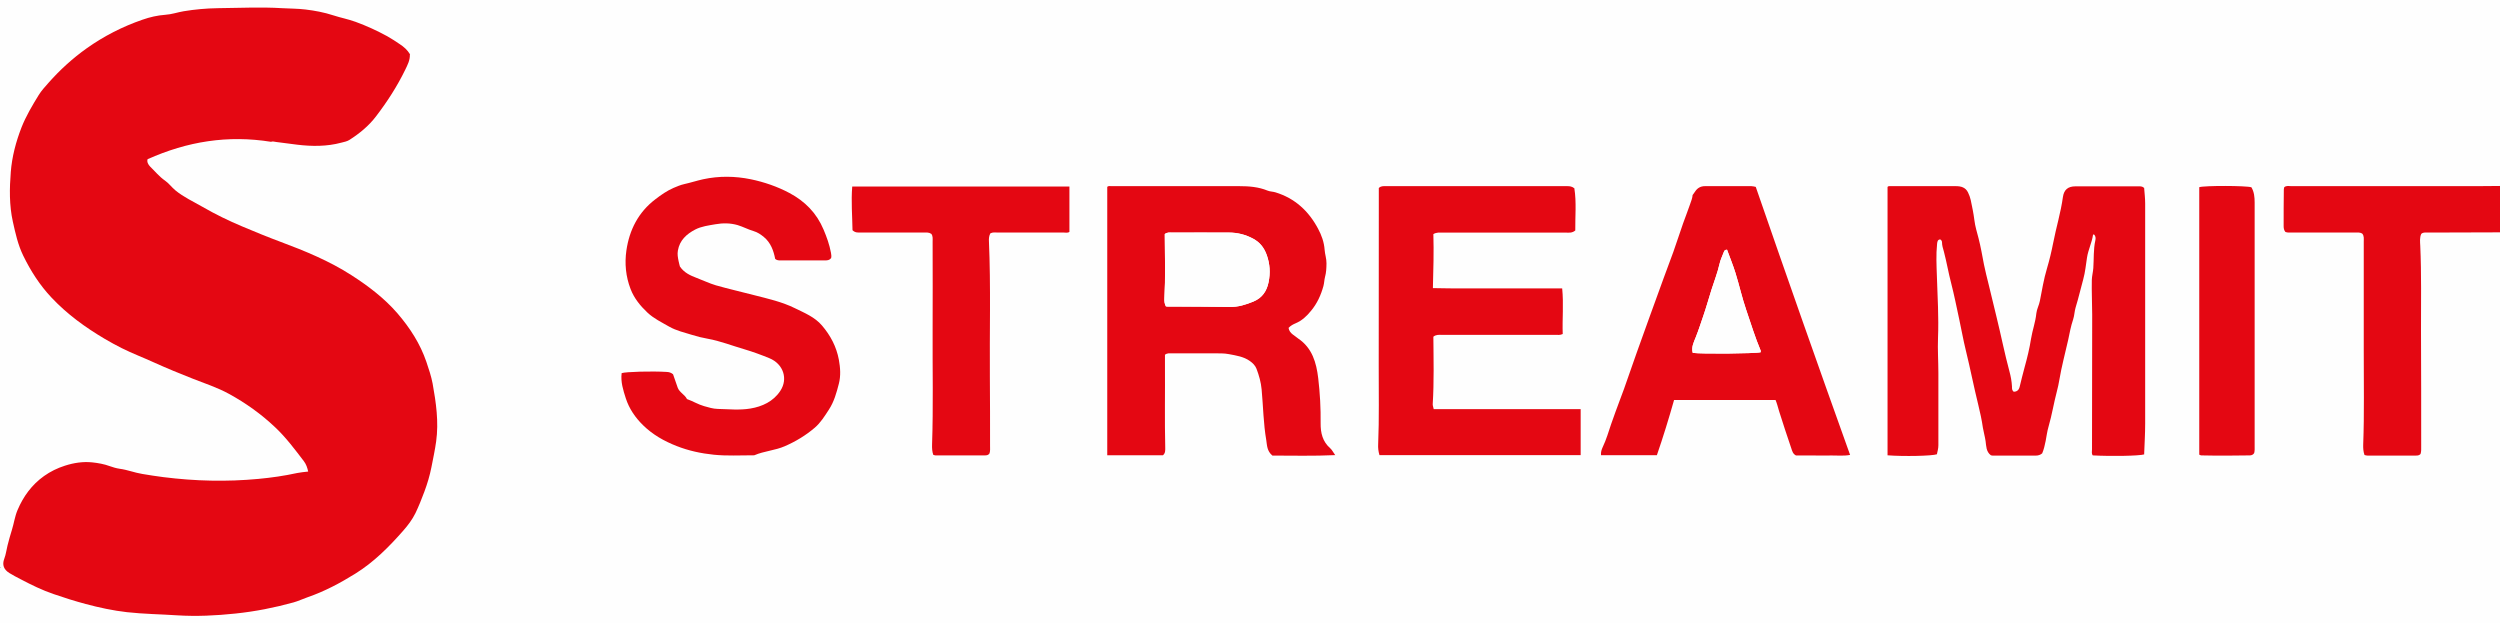
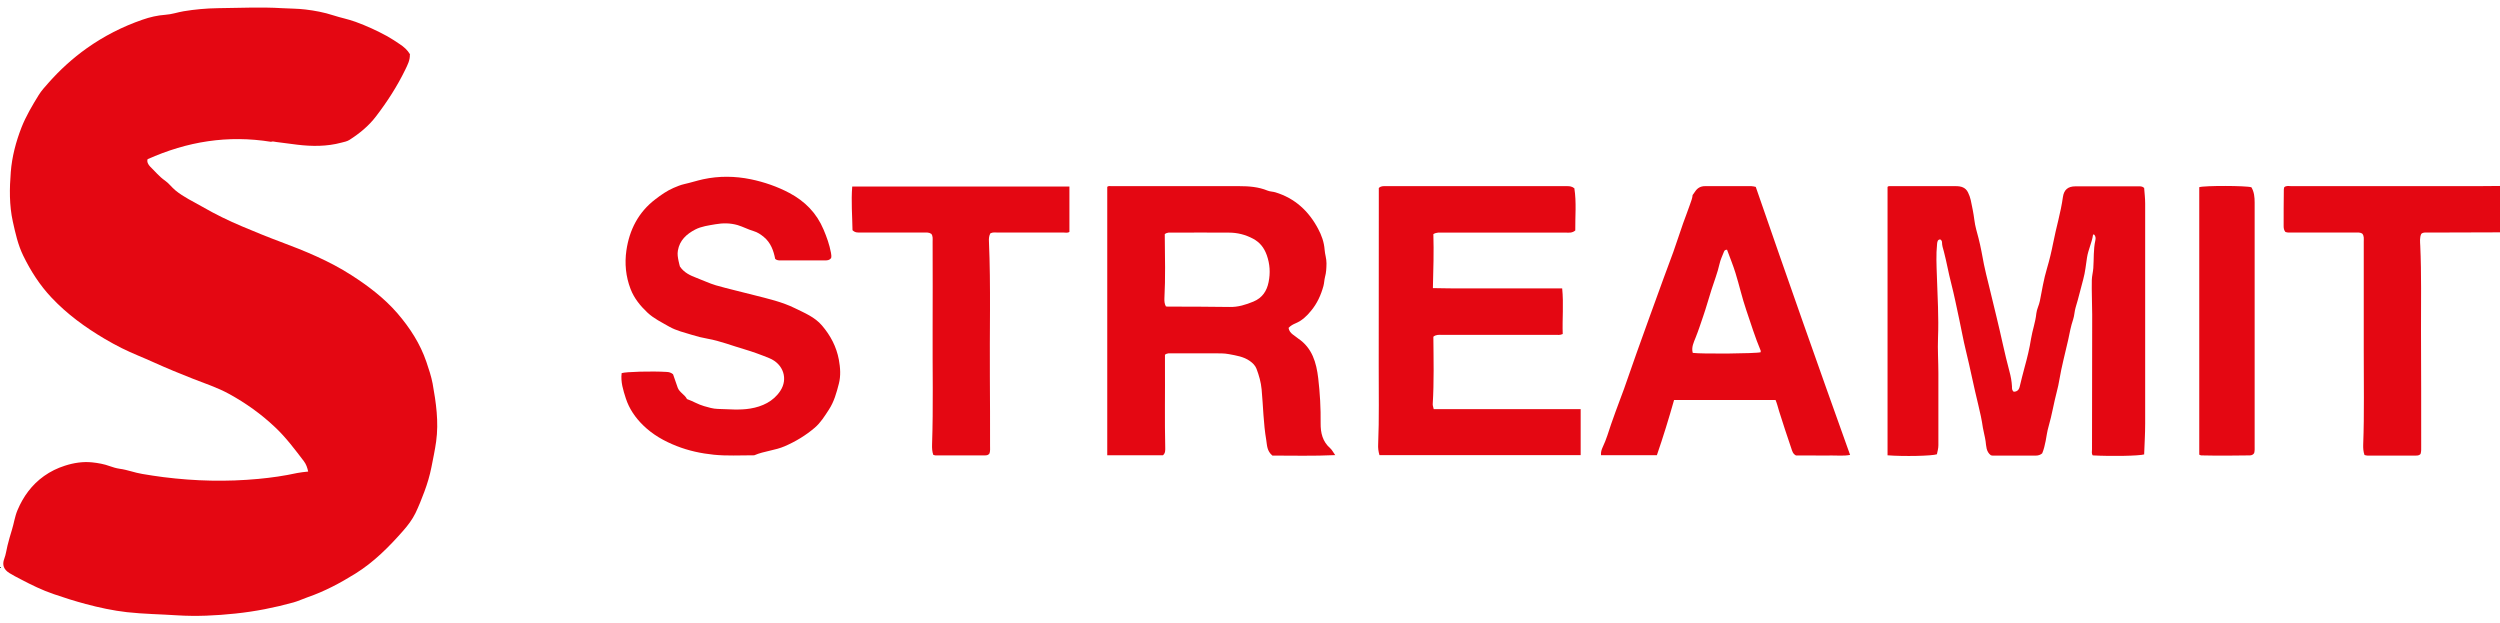
<svg xmlns="http://www.w3.org/2000/svg" id="Layer_1" data-name="Layer 1" viewBox="0 0 269 67">
-   <path d="m269,25v42H0C0,65.04,0,63.08,0,61.12c.06,0,.1-.03.08-.09,0-.02-.05-.02-.08-.03C0,40.67,0,20.33,0,0h269v20c-.83,0-1.66.02-2.5.02-6.64,0-13.28,0-19.93,0-.26,0-.54-.09-.79.12-.01.08-.04.16-.04.24,0,1.31-.01,2.62-.02,3.93,0,.23.03.45.19.64.24.08.49.06.74.06,2.25,0,4.5,0,6.75,0,.27,0,.54-.04.79.13.21.25.15.55.15.84,0,3.91.01,7.83,0,11.74-.01,3.37.07,6.75-.06,10.12-.01.37,0,.74.14,1.11.12.02.22.06.32.06,1.73,0,3.46,0,5.18,0,.18,0,.38,0,.53-.17.1-.27.07-.56.07-.85,0-4.14,0-8.29-.02-12.43-.01-3.04.07-6.08-.08-9.12-.02-.43-.08-.87.11-1.29.18-.15.39-.14.6-.14.5,0,1,0,1.5,0,2.12,0,4.25-.01,6.37-.02ZM44.1,5.87c-.3-.5-.68-.82-1.1-1.1-.45-.3-.89-.6-1.36-.86-1.1-.6-2.23-1.12-3.41-1.55-.79-.29-1.61-.44-2.4-.7-.98-.32-2-.51-3.01-.63-.82-.1-1.66-.09-2.49-.14-2.31-.13-4.62-.02-6.93,0-1.23.01-2.45.12-3.67.33-.66.11-1.3.34-1.96.38-.86.06-1.68.25-2.47.53-2.14.74-4.14,1.76-5.99,3.07-1.52,1.08-2.89,2.32-4.12,3.72-.37.42-.76.84-1.05,1.31-.69,1.13-1.37,2.26-1.86,3.5-.61,1.55-1.03,3.14-1.15,4.79-.14,1.78-.17,3.56.22,5.33.28,1.26.54,2.5,1.12,3.67.81,1.65,1.79,3.18,3.06,4.53,1.67,1.76,3.61,3.18,5.69,4.41.6.36,1.22.7,1.85,1.01,1.14.57,2.33,1.02,3.49,1.55,1.37.62,2.76,1.19,4.16,1.74,1.3.51,2.64.95,3.87,1.62,1.81.99,3.47,2.18,4.98,3.6,1.17,1.11,2.13,2.39,3.1,3.66.25.33.37.71.46,1.11-.43.06-.82.08-1.2.16-1.37.3-2.76.5-4.16.63-3.41.33-6.82.24-10.21-.19-.75-.1-1.51-.22-2.26-.34-.83-.14-1.61-.45-2.45-.56-.35-.05-.73-.15-1.06-.28-.63-.23-1.27-.35-1.91-.41-1-.1-1.97.05-2.93.36-.81.26-1.55.62-2.24,1.11-1.32.95-2.23,2.19-2.86,3.68-.29.69-.38,1.42-.6,2.12-.18.55-.32,1.11-.47,1.67-.13.47-.17.96-.35,1.43-.25.65-.06,1.16.55,1.54.39.24.8.45,1.2.66,1.16.61,2.34,1.19,3.58,1.61,1.13.39,2.27.75,3.43,1.06,1.46.39,2.94.71,4.44.88,1.8.2,3.61.22,5.42.34,2.08.13,4.16.03,6.23-.19,2.13-.22,4.21-.63,6.27-1.2.51-.14,1-.38,1.5-.55,1.83-.63,3.53-1.53,5.16-2.55,1.98-1.23,3.62-2.87,5.14-4.61.51-.58.98-1.2,1.32-1.89.37-.75.67-1.53.96-2.31.32-.86.58-1.72.76-2.63.18-.93.38-1.84.51-2.78.29-2.11-.01-4.17-.38-6.23-.14-.79-.4-1.56-.67-2.33-.67-1.96-1.77-3.66-3.11-5.22-1.42-1.65-3.14-2.95-4.97-4.12-2.37-1.52-4.97-2.6-7.59-3.57-1.4-.52-2.79-1.09-4.16-1.67-1.47-.62-2.91-1.32-4.29-2.12-.98-.56-2.01-1.03-2.89-1.76-.4-.33-.7-.77-1.12-1.05-.61-.42-1.06-.99-1.58-1.49-.24-.23-.38-.54-.29-.81,4.26-1.91,8.63-2.62,13.29-1.87.11-.08.35-.01.57.02.75.11,1.5.2,2.25.29,1.6.2,3.18.2,4.74-.22.29-.08.62-.14.86-.29,1.09-.69,2.08-1.51,2.87-2.54,1.2-1.58,2.28-3.24,3.15-5.03.24-.5.52-1.02.49-1.62Zm186.64,43.02c.04-1.13.11-2.23.11-3.33,0-7.89,0-15.79,0-23.68,0-.58-.07-1.15-.11-1.68-.22-.19-.43-.17-.64-.17-2.25,0-4.5,0-6.75,0-.8,0-1.24.37-1.35,1.15-.23,1.68-.73,3.29-1.05,4.95-.18.92-.4,1.84-.67,2.75-.34,1.13-.53,2.32-.76,3.48-.09.47-.34.88-.38,1.34-.09.93-.42,1.81-.57,2.73-.17,1.03-.41,2.05-.69,3.06-.2.71-.36,1.42-.54,2.13-.09.35-.31.5-.64.51-.19-.18-.17-.37-.18-.55-.03-.56-.13-1.12-.28-1.66-.52-1.93-.9-3.88-1.38-5.82-.29-1.18-.58-2.36-.86-3.55-.17-.71-.36-1.42-.5-2.13-.18-.94-.34-1.88-.58-2.81-.17-.65-.37-1.3-.45-1.97-.09-.72-.24-1.43-.39-2.14-.06-.28-.16-.55-.29-.81-.26-.54-.74-.68-1.3-.68-2.35,0-4.71,0-7.06,0-.1,0-.21-.01-.3.08v28.88c1.75.14,4.8.07,5.31-.11.07-.32.16-.63.16-.97-.01-2.58,0-5.17,0-7.75,0-1.27-.1-2.54-.04-3.81.09-2.21-.05-4.41-.12-6.62-.04-1.16-.09-2.33.02-3.49.02-.24.04-.45.34-.48.13.08.19.19.19.32,0,.34.11.65.2.98.3,1.13.49,2.29.79,3.43.34,1.29.6,2.6.87,3.9.23,1.1.43,2.22.7,3.3.48,1.94.86,3.91,1.34,5.86.2.82.37,1.65.5,2.48.07.48.21.95.29,1.44.08.51.06,1.12.56,1.51.06.01.12.04.18.04,1.56,0,3.12,0,4.69,0,.25,0,.48-.08.66-.24.17-.43.28-.87.37-1.32.1-.53.17-1.07.32-1.58.37-1.24.56-2.52.89-3.77.11-.41.2-.84.27-1.26.23-1.43.62-2.84.94-4.25.17-.74.29-1.5.54-2.23.14-.41.14-.87.27-1.3.31-1,.55-2.02.82-3.03.21-.76.28-1.54.4-2.31.13-.86.54-1.62.65-2.47,0-.02.06-.03.1-.04.18.19.19.42.15.64-.21.99-.14,1.99-.22,2.99-.03.43-.15.85-.16,1.27-.04,1.24.04,2.49.04,3.73,0,4.83-.02,9.67-.02,14.5,0,.22-.08.46.08.65,1.97.11,4.97.06,5.56-.11Zm-105.39-10.71c.24-.21.5-.16.75-.16,1.5,0,3,0,4.5,0,.56,0,1.12-.02,1.67.09.77.15,1.55.26,2.22.73.32.22.59.48.72.84.27.71.48,1.44.55,2.21.17,1.82.2,3.66.5,5.47.09.55.06,1.16.66,1.66,2.16,0,4.41.06,6.76-.05-.22-.31-.34-.57-.54-.74-.83-.71-1.05-1.67-1.03-2.68.02-1.63-.07-3.25-.26-4.86-.19-1.67-.64-3.24-2.15-4.26-.21-.14-.4-.29-.6-.45-.24-.18-.4-.41-.44-.7.22-.24.49-.38.75-.49.69-.29,1.21-.78,1.67-1.35.65-.79,1.06-1.68,1.33-2.66.09-.33.09-.67.17-.97.14-.49.15-.98.16-1.47.01-.5-.16-.98-.2-1.46-.06-.83-.33-1.57-.7-2.26-1.01-1.91-2.5-3.28-4.61-3.93-.28-.08-.56-.07-.83-.18-.97-.4-2-.47-3.03-.48-4.58-.02-9.17,0-13.75,0-.16,0-.33-.05-.47.07v28.89h5.99c.26-.24.25-.51.25-.78-.07-2.98-.01-5.96-.03-8.94,0-.37,0-.74,0-1.09Zm28.92,5.84c-.05-.24-.12-.38-.11-.52.15-2.43.08-4.87.07-7.28.28-.24.6-.2.91-.2,4.08,0,8.17,0,12.25,0,.22,0,.45.05.76-.09-.05-1.6.12-3.23-.06-4.91-2.34,0-4.63,0-6.91,0-2.3,0-4.61.03-7-.03.05-2,.12-3.92.05-5.81.35-.21.67-.16.98-.16,4.44,0,8.87,0,13.31,0,.31,0,.63.06.98-.23-.02-1.49.14-3.04-.1-4.54-.27-.21-.51-.23-.76-.23-6.52,0-13.04,0-19.56,0-.25,0-.5-.02-.72.2,0,.67,0,1.36,0,2.04,0,5.71,0,11.41-.01,17.12,0,2.81.07,5.62-.06,8.43-.02.37.02.75.14,1.15h21.65v-4.95h-15.8Zm-64.84-16.26c.06-.21.02-.4-.02-.58-.16-.87-.46-1.69-.8-2.5-.74-1.76-2.01-3.04-3.68-3.93-1.31-.69-2.7-1.17-4.14-1.47-1.7-.35-3.43-.37-5.14,0-.68.15-1.35.37-2.03.52-.4.09-.78.25-1.15.41-.71.31-1.34.75-1.95,1.22-1.82,1.39-2.8,3.3-3.12,5.51-.2,1.39-.07,2.8.45,4.15.39,1,1.04,1.8,1.81,2.53.69.65,1.54,1.05,2.35,1.52.78.45,1.64.64,2.47.89.54.17,1.11.31,1.68.41,1.34.23,2.62.75,3.93,1.13.91.26,1.81.6,2.69.96,1.52.63,2.03,2.24,1.18,3.52-.76,1.14-1.95,1.68-3.23,1.9-1.14.19-2.33.07-3.49.04-.51-.01-.99-.16-1.48-.3-.65-.18-1.22-.53-1.84-.76-.23-.48-.8-.71-1-1.23-.19-.49-.35-.99-.5-1.44-.22-.2-.44-.24-.68-.25-1.6-.09-4.42-.02-4.85.13-.13.95.16,1.85.45,2.72.36,1.11,1.01,2.07,1.86,2.89,1.04,1.01,2.27,1.71,3.6,2.23,1.29.51,2.63.79,4.02.94,1.42.15,2.83.07,4.24.06.04,0,.09,0,.12-.01,1.05-.45,2.22-.5,3.27-.97,1.17-.51,2.25-1.17,3.22-1.99.63-.54,1.06-1.24,1.51-1.93.57-.87.83-1.84,1.08-2.8.22-.85.16-1.72,0-2.59-.25-1.41-.9-2.6-1.81-3.67-.78-.92-1.89-1.36-2.92-1.87-1.38-.68-2.89-1.02-4.38-1.4-1.37-.35-2.76-.67-4.12-1.06-.71-.2-1.39-.53-2.08-.8-.68-.26-1.34-.55-1.79-1.22-.04-.17-.11-.39-.15-.61-.06-.37-.14-.73-.07-1.11.2-1.11.93-1.77,1.86-2.26.67-.36,1.44-.44,2.18-.57.8-.14,1.58-.15,2.39.09.59.17,1.13.46,1.7.64.44.13.78.36,1.12.64.76.62,1.05,1.49,1.22,2.36.19.17.38.16.57.16,1.6,0,3.21,0,4.81,0,.23,0,.45-.03.64-.25Zm92.71-6.8c-.02.36-.16.71-.29,1.06-.24.67-.49,1.33-.73,2-.38,1.02-.69,2.07-1.06,3.1-.35.95-.7,1.9-1.05,2.84-.51,1.38-1.01,2.77-1.51,4.16-.46,1.28-.92,2.56-1.38,3.84-.46,1.3-.91,2.61-1.37,3.91-.13.37-.27.73-.41,1.1-.33.89-.66,1.77-.97,2.67-.28.83-.53,1.67-.9,2.46-.13.26-.24.55-.19.89h6.01c.68-1.97,1.29-3.96,1.85-5.94h10.92c.17.41.26.81.38,1.2.41,1.34.87,2.66,1.31,3.99.1.29.15.6.51.78.61,0,1.25,0,1.9,0,.65,0,1.29.01,1.94,0,.63-.02,1.27.07,1.98-.06-3.44-9.62-6.82-19.21-10.15-28.84-.14-.02-.3-.08-.47-.08-1.67,0-3.33,0-5,0-.45,0-.8.19-1.05.57-.07.1-.14.2-.26.37Zm-81.94,4.19c.2.26.15.56.15.84,0,3.21.01,6.42,0,9.62-.02,4.08.08,8.17-.06,12.25-.01.37.01.74.13,1.08.11.03.17.06.23.06,1.77,0,3.54,0,5.31,0,.19,0,.38-.01.51-.21.09-.26.06-.55.06-.84,0-2.44,0-4.87-.02-7.31-.04-4.89.11-9.79-.1-14.68-.01-.29.02-.58.15-.85.26-.13.53-.09.8-.09,2.35,0,4.71,0,7.06,0,.22,0,.45.07.65-.07v-4.88h-23.37c-.13,1.62.01,3.19.03,4.7.29.3.59.25.88.25,2.27,0,4.54,0,6.81,0,.27,0,.55-.03.78.14Zm136.44-5.01v28.76c.1.04.15.08.21.08,1.75.05,3.5.04,5.25,0,.2,0,.36-.08.45-.25.08-.26.05-.51.05-.76,0-4.42,0-8.83,0-13.25,0-4.31,0-8.62,0-12.94,0-.58-.05-1.15-.35-1.65-.59-.19-5.04-.2-5.61-.01Z" style="fill: #fefefe;" />
+   <path d="m269,25v42H0C0,65.04,0,63.08,0,61.12c.06,0,.1-.03.08-.09,0-.02-.05-.02-.08-.03C0,40.67,0,20.33,0,0h269v20c-.83,0-1.66.02-2.5.02-6.64,0-13.28,0-19.93,0-.26,0-.54-.09-.79.12-.01.08-.04.16-.04.24,0,1.31-.01,2.62-.02,3.93,0,.23.03.45.19.64.24.08.49.06.74.06,2.25,0,4.5,0,6.75,0,.27,0,.54-.04.79.13.21.25.15.55.15.84,0,3.91.01,7.83,0,11.74-.01,3.37.07,6.75-.06,10.12-.01.37,0,.74.14,1.11.12.02.22.06.32.06,1.73,0,3.46,0,5.18,0,.18,0,.38,0,.53-.17.1-.27.07-.56.07-.85,0-4.14,0-8.29-.02-12.43-.01-3.04.07-6.08-.08-9.12-.02-.43-.08-.87.11-1.29.18-.15.39-.14.6-.14.5,0,1,0,1.5,0,2.12,0,4.25-.01,6.37-.02ZM44.1,5.87c-.3-.5-.68-.82-1.1-1.1-.45-.3-.89-.6-1.36-.86-1.1-.6-2.23-1.12-3.41-1.55-.79-.29-1.61-.44-2.4-.7-.98-.32-2-.51-3.01-.63-.82-.1-1.66-.09-2.49-.14-2.31-.13-4.62-.02-6.93,0-1.23.01-2.45.12-3.67.33-.66.11-1.3.34-1.96.38-.86.06-1.68.25-2.47.53-2.14.74-4.14,1.76-5.99,3.07-1.52,1.08-2.89,2.32-4.12,3.72-.37.42-.76.84-1.05,1.31-.69,1.13-1.37,2.26-1.86,3.5-.61,1.55-1.03,3.14-1.15,4.79-.14,1.78-.17,3.56.22,5.33.28,1.26.54,2.5,1.12,3.67.81,1.65,1.79,3.18,3.06,4.53,1.67,1.76,3.61,3.18,5.69,4.41.6.36,1.22.7,1.85,1.01,1.14.57,2.33,1.02,3.49,1.55,1.37.62,2.76,1.19,4.16,1.74,1.3.51,2.64.95,3.87,1.62,1.81.99,3.47,2.18,4.98,3.6,1.17,1.11,2.13,2.39,3.1,3.66.25.33.37.71.46,1.11-.43.06-.82.08-1.2.16-1.37.3-2.76.5-4.16.63-3.41.33-6.82.24-10.21-.19-.75-.1-1.51-.22-2.26-.34-.83-.14-1.61-.45-2.45-.56-.35-.05-.73-.15-1.06-.28-.63-.23-1.27-.35-1.91-.41-1-.1-1.97.05-2.93.36-.81.26-1.55.62-2.24,1.11-1.32.95-2.23,2.19-2.86,3.68-.29.69-.38,1.42-.6,2.12-.18.55-.32,1.11-.47,1.67-.13.47-.17.96-.35,1.43-.25.65-.06,1.16.55,1.54.39.24.8.45,1.2.66,1.16.61,2.34,1.19,3.58,1.61,1.13.39,2.27.75,3.43,1.06,1.46.39,2.94.71,4.44.88,1.8.2,3.61.22,5.42.34,2.08.13,4.16.03,6.23-.19,2.13-.22,4.21-.63,6.27-1.2.51-.14,1-.38,1.5-.55,1.83-.63,3.53-1.53,5.16-2.55,1.98-1.23,3.62-2.87,5.14-4.61.51-.58.98-1.2,1.32-1.89.37-.75.67-1.53.96-2.31.32-.86.58-1.72.76-2.63.18-.93.38-1.84.51-2.78.29-2.11-.01-4.17-.38-6.23-.14-.79-.4-1.56-.67-2.33-.67-1.96-1.77-3.66-3.11-5.22-1.42-1.65-3.14-2.95-4.97-4.12-2.37-1.52-4.97-2.6-7.59-3.57-1.4-.52-2.79-1.09-4.16-1.67-1.47-.62-2.91-1.32-4.29-2.12-.98-.56-2.01-1.03-2.89-1.76-.4-.33-.7-.77-1.12-1.05-.61-.42-1.06-.99-1.58-1.49-.24-.23-.38-.54-.29-.81,4.26-1.91,8.63-2.62,13.29-1.87.11-.08.35-.01.57.02.75.11,1.5.2,2.25.29,1.6.2,3.18.2,4.74-.22.29-.08.62-.14.86-.29,1.09-.69,2.08-1.51,2.87-2.54,1.2-1.58,2.28-3.24,3.15-5.03.24-.5.52-1.02.49-1.62Zm186.64,43.02c.04-1.13.11-2.23.11-3.33,0-7.89,0-15.79,0-23.68,0-.58-.07-1.15-.11-1.68-.22-.19-.43-.17-.64-.17-2.25,0-4.5,0-6.75,0-.8,0-1.24.37-1.35,1.15-.23,1.68-.73,3.29-1.05,4.95-.18.92-.4,1.84-.67,2.75-.34,1.13-.53,2.32-.76,3.48-.09.47-.34.88-.38,1.34-.09.93-.42,1.81-.57,2.73-.17,1.03-.41,2.05-.69,3.06-.2.71-.36,1.42-.54,2.13-.09.35-.31.5-.64.51-.19-.18-.17-.37-.18-.55-.03-.56-.13-1.12-.28-1.66-.52-1.93-.9-3.88-1.38-5.82-.29-1.18-.58-2.36-.86-3.55-.17-.71-.36-1.42-.5-2.13-.18-.94-.34-1.88-.58-2.81-.17-.65-.37-1.3-.45-1.97-.09-.72-.24-1.43-.39-2.14-.06-.28-.16-.55-.29-.81-.26-.54-.74-.68-1.3-.68-2.35,0-4.71,0-7.06,0-.1,0-.21-.01-.3.08v28.88c1.75.14,4.8.07,5.31-.11.07-.32.16-.63.16-.97-.01-2.58,0-5.17,0-7.75,0-1.27-.1-2.54-.04-3.81.09-2.21-.05-4.41-.12-6.62-.04-1.16-.09-2.33.02-3.49.02-.24.04-.45.34-.48.13.08.19.19.19.32,0,.34.11.65.2.98.3,1.13.49,2.29.79,3.43.34,1.29.6,2.6.87,3.9.23,1.1.43,2.22.7,3.3.48,1.94.86,3.91,1.34,5.86.2.82.37,1.65.5,2.48.07.48.21.95.29,1.44.08.51.06,1.12.56,1.51.06.01.12.04.18.04,1.56,0,3.12,0,4.69,0,.25,0,.48-.08.66-.24.17-.43.28-.87.37-1.32.1-.53.17-1.07.32-1.58.37-1.24.56-2.52.89-3.77.11-.41.2-.84.27-1.26.23-1.43.62-2.84.94-4.25.17-.74.29-1.5.54-2.23.14-.41.14-.87.27-1.3.31-1,.55-2.02.82-3.03.21-.76.28-1.54.4-2.31.13-.86.54-1.62.65-2.47,0-.02.06-.03.1-.04.18.19.19.42.15.64-.21.99-.14,1.99-.22,2.99-.03.43-.15.85-.16,1.27-.04,1.24.04,2.49.04,3.73,0,4.83-.02,9.67-.02,14.5,0,.22-.08.46.08.65,1.97.11,4.97.06,5.56-.11Zm-105.39-10.71c.24-.21.5-.16.75-.16,1.5,0,3,0,4.5,0,.56,0,1.12-.02,1.67.09.77.15,1.55.26,2.22.73.32.22.59.48.72.84.27.71.48,1.44.55,2.21.17,1.82.2,3.66.5,5.47.09.55.06,1.16.66,1.66,2.16,0,4.41.06,6.76-.05-.22-.31-.34-.57-.54-.74-.83-.71-1.05-1.67-1.03-2.68.02-1.63-.07-3.25-.26-4.86-.19-1.67-.64-3.24-2.15-4.26-.21-.14-.4-.29-.6-.45-.24-.18-.4-.41-.44-.7.22-.24.49-.38.75-.49.69-.29,1.21-.78,1.67-1.35.65-.79,1.06-1.68,1.33-2.66.09-.33.09-.67.17-.97.14-.49.15-.98.16-1.47.01-.5-.16-.98-.2-1.46-.06-.83-.33-1.57-.7-2.26-1.01-1.91-2.5-3.28-4.61-3.93-.28-.08-.56-.07-.83-.18-.97-.4-2-.47-3.03-.48-4.58-.02-9.17,0-13.75,0-.16,0-.33-.05-.47.07v28.89h5.99c.26-.24.25-.51.25-.78-.07-2.98-.01-5.96-.03-8.94,0-.37,0-.74,0-1.09Zm28.92,5.84c-.05-.24-.12-.38-.11-.52.15-2.43.08-4.87.07-7.28.28-.24.6-.2.91-.2,4.08,0,8.17,0,12.25,0,.22,0,.45.05.76-.09-.05-1.6.12-3.23-.06-4.91-2.34,0-4.63,0-6.91,0-2.3,0-4.61.03-7-.03.05-2,.12-3.92.05-5.81.35-.21.67-.16.98-.16,4.44,0,8.87,0,13.31,0,.31,0,.63.06.98-.23-.02-1.49.14-3.04-.1-4.54-.27-.21-.51-.23-.76-.23-6.52,0-13.04,0-19.56,0-.25,0-.5-.02-.72.2,0,.67,0,1.36,0,2.04,0,5.71,0,11.41-.01,17.12,0,2.81.07,5.62-.06,8.43-.02.37.02.75.14,1.15h21.65v-4.95h-15.8Zm-64.84-16.26c.06-.21.02-.4-.02-.58-.16-.87-.46-1.69-.8-2.5-.74-1.76-2.01-3.04-3.68-3.93-1.31-.69-2.7-1.17-4.14-1.47-1.7-.35-3.43-.37-5.14,0-.68.15-1.35.37-2.03.52-.4.09-.78.25-1.15.41-.71.31-1.34.75-1.95,1.22-1.82,1.39-2.8,3.3-3.12,5.51-.2,1.39-.07,2.8.45,4.15.39,1,1.04,1.8,1.81,2.53.69.65,1.54,1.05,2.35,1.52.78.45,1.64.64,2.47.89.54.17,1.11.31,1.68.41,1.34.23,2.62.75,3.93,1.13.91.26,1.81.6,2.69.96,1.52.63,2.03,2.24,1.18,3.52-.76,1.14-1.95,1.68-3.23,1.9-1.14.19-2.33.07-3.49.04-.51-.01-.99-.16-1.48-.3-.65-.18-1.22-.53-1.84-.76-.23-.48-.8-.71-1-1.23-.19-.49-.35-.99-.5-1.44-.22-.2-.44-.24-.68-.25-1.6-.09-4.42-.02-4.85.13-.13.95.16,1.85.45,2.72.36,1.11,1.01,2.07,1.86,2.89,1.04,1.01,2.27,1.71,3.6,2.23,1.29.51,2.63.79,4.02.94,1.42.15,2.83.07,4.24.06.04,0,.09,0,.12-.01,1.05-.45,2.22-.5,3.27-.97,1.17-.51,2.25-1.17,3.22-1.99.63-.54,1.06-1.24,1.51-1.93.57-.87.83-1.84,1.08-2.8.22-.85.16-1.72,0-2.59-.25-1.41-.9-2.6-1.81-3.67-.78-.92-1.89-1.36-2.92-1.87-1.38-.68-2.89-1.02-4.38-1.4-1.37-.35-2.76-.67-4.12-1.06-.71-.2-1.39-.53-2.08-.8-.68-.26-1.34-.55-1.79-1.22-.04-.17-.11-.39-.15-.61-.06-.37-.14-.73-.07-1.11.2-1.11.93-1.77,1.86-2.26.67-.36,1.44-.44,2.18-.57.8-.14,1.58-.15,2.39.09.59.17,1.13.46,1.7.64.44.13.78.36,1.12.64.76.62,1.05,1.49,1.22,2.36.19.17.38.16.57.16,1.6,0,3.21,0,4.81,0,.23,0,.45-.03.64-.25Zm92.71-6.8c-.02.36-.16.71-.29,1.06-.24.67-.49,1.33-.73,2-.38,1.02-.69,2.07-1.06,3.1-.35.95-.7,1.9-1.05,2.84-.51,1.38-1.01,2.77-1.51,4.16-.46,1.28-.92,2.56-1.38,3.84-.46,1.3-.91,2.61-1.37,3.91-.13.37-.27.73-.41,1.1-.33.89-.66,1.77-.97,2.67-.28.83-.53,1.67-.9,2.46-.13.26-.24.55-.19.89h6.01c.68-1.97,1.29-3.96,1.85-5.94h10.92c.17.41.26.81.38,1.2.41,1.34.87,2.66,1.31,3.99.1.29.15.6.51.78.61,0,1.25,0,1.9,0,.65,0,1.29.01,1.94,0,.63-.02,1.27.07,1.98-.06-3.44-9.62-6.82-19.21-10.15-28.84-.14-.02-.3-.08-.47-.08-1.67,0-3.33,0-5,0-.45,0-.8.19-1.05.57-.07.1-.14.2-.26.37Zm-81.94,4.19c.2.26.15.56.15.84,0,3.21.01,6.42,0,9.62-.02,4.08.08,8.17-.06,12.25-.01.37.01.74.13,1.08.11.03.17.06.23.06,1.77,0,3.54,0,5.31,0,.19,0,.38-.01.51-.21.09-.26.06-.55.06-.84,0-2.44,0-4.87-.02-7.31-.04-4.89.11-9.79-.1-14.68-.01-.29.02-.58.15-.85.26-.13.53-.09.8-.09,2.35,0,4.71,0,7.06,0,.22,0,.45.07.65-.07v-4.88h-23.37c-.13,1.62.01,3.19.03,4.7.29.3.59.25.88.25,2.27,0,4.54,0,6.81,0,.27,0,.55-.03.78.14Zm136.44-5.01v28.76c.1.04.15.08.21.08,1.75.05,3.5.04,5.25,0,.2,0,.36-.08.45-.25.08-.26.05-.51.05-.76,0-4.42,0-8.83,0-13.25,0-4.31,0-8.62,0-12.94,0-.58-.05-1.15-.35-1.65-.59-.19-5.04-.2-5.61-.01Z" style="fill:none ;" />
  <path d="m269,25c-2.12,0-4.25.01-6.37.02-.5,0-1,0-1.5,0-.21,0-.42-.02-.6.14-.19.41-.13.85-.11,1.29.14,3.04.07,6.08.08,9.12.02,4.14.02,8.29.02,12.43,0,.29.02.58-.07.85-.15.17-.35.17-.53.17-1.73,0-3.46,0-5.18,0-.1,0-.2-.03-.32-.06-.13-.37-.15-.74-.14-1.11.13-3.37.05-6.74.06-10.12.01-3.91,0-7.83,0-11.74,0-.29.05-.59-.15-.84-.24-.17-.52-.13-.79-.13-2.25,0-4.5,0-6.75,0-.25,0-.5.03-.74-.06-.16-.19-.19-.41-.19-.64,0-1.31,0-2.62.02-3.93,0-.08.03-.16.04-.24.24-.21.53-.12.79-.12,6.64,0,13.28,0,19.93,0,.83,0,1.66-.01,2.5-.02v5Z" style="fill: #e40712;" />
-   <path d="m0,61s.08.02.08.03c.02.06-.02.09-.08.09,0-.04,0-.08,0-.12Z" style="fill: #c3bebd;" />
+   <path d="m0,61s.08.02.08.03c.02.06-.02.09-.08.09,0-.04,0-.08,0-.12Z" />
  <path d="m44.1,5.87c.03.6-.25,1.12-.49,1.62-.87,1.79-1.94,3.45-3.15,5.03-.79,1.04-1.79,1.85-2.87,2.54-.24.15-.57.22-.86.29-1.56.42-3.15.41-4.74.22-.75-.09-1.5-.19-2.25-.29-.22-.03-.45-.1-.57-.02-4.66-.75-9.02-.04-13.29,1.87-.09.27.05.57.29.81.52.5.97,1.07,1.58,1.49.42.29.72.72,1.12,1.05.88.73,1.92,1.2,2.89,1.76,1.38.8,2.82,1.5,4.29,2.12,1.38.58,2.76,1.15,4.16,1.67,2.63.98,5.22,2.05,7.59,3.57,1.82,1.17,3.54,2.47,4.97,4.12,1.34,1.56,2.44,3.26,3.11,5.22.26.77.52,1.54.67,2.33.37,2.06.67,4.12.38,6.23-.13.94-.33,1.85-.51,2.78-.18.91-.44,1.77-.76,2.63-.29.78-.6,1.56-.96,2.31-.34.69-.81,1.31-1.32,1.89-1.53,1.74-3.16,3.38-5.14,4.61-1.64,1.02-3.33,1.92-5.16,2.55-.5.17-.99.41-1.5.55-2.06.57-4.14.98-6.27,1.2-2.08.22-4.16.32-6.23.19-1.81-.12-3.62-.14-5.42-.34-1.5-.17-2.98-.49-4.44-.88-1.16-.31-2.3-.67-3.43-1.06-1.24-.42-2.42-1-3.58-1.61-.41-.21-.81-.42-1.2-.66-.61-.38-.8-.88-.55-1.54.18-.47.23-.96.35-1.43.15-.56.29-1.12.47-1.67.22-.7.31-1.43.6-2.12.63-1.49,1.54-2.74,2.86-3.68.69-.49,1.43-.85,2.24-1.11.96-.31,1.94-.46,2.93-.36.65.07,1.29.18,1.91.41.33.12.71.23,1.06.28.84.11,1.62.43,2.45.56.75.12,1.5.25,2.26.34,3.4.43,6.8.51,10.21.19,1.4-.13,2.79-.33,4.16-.63.38-.08.77-.11,1.2-.16-.09-.41-.21-.78-.46-1.11-.97-1.27-1.93-2.56-3.1-3.66-1.5-1.42-3.17-2.61-4.98-3.6-1.23-.67-2.57-1.11-3.87-1.62-1.4-.55-2.79-1.12-4.16-1.74-1.16-.53-2.35-.98-3.49-1.55-.62-.31-1.24-.65-1.85-1.01-2.08-1.23-4.02-2.64-5.69-4.41-1.27-1.34-2.25-2.87-3.06-4.53-.57-1.17-.84-2.41-1.12-3.67-.39-1.77-.36-3.55-.22-5.33.13-1.65.55-3.24,1.15-4.79.49-1.24,1.17-2.38,1.86-3.5.29-.47.68-.89,1.05-1.31,1.23-1.39,2.6-2.64,4.12-3.72,1.85-1.31,3.85-2.33,5.99-3.07.8-.28,1.62-.47,2.47-.53.66-.04,1.31-.27,1.96-.38,1.21-.2,2.43-.31,3.67-.33,2.31-.02,4.62-.14,6.93,0,.83.05,1.67.04,2.49.14,1.02.12,2.03.31,3.01.63.79.26,1.61.41,2.4.7,1.18.43,2.31.95,3.41,1.55.47.26.91.56,1.36.86.42.28.8.6,1.1,1.1Z" style="fill: #e40712;" />
  <path d="m230.74,48.89c-.58.17-3.58.22-5.56.11-.15-.2-.08-.44-.08-.65,0-4.83.02-9.67.02-14.5,0-1.24-.07-2.49-.04-3.73.01-.42.13-.84.16-1.27.07-.99,0-2,.22-2.99.05-.23.04-.46-.15-.64-.04.01-.1.03-.1.04-.12.85-.52,1.61-.65,2.47-.12.77-.19,1.55-.4,2.31-.28,1.01-.51,2.03-.82,3.03-.13.43-.13.88-.27,1.3-.25.73-.38,1.48-.54,2.23-.32,1.42-.7,2.82-.94,4.25-.07.42-.16.85-.27,1.26-.33,1.25-.53,2.53-.89,3.77-.15.51-.22,1.05-.32,1.58-.09.45-.19.89-.37,1.32-.19.16-.41.24-.66.24-1.56,0-3.12,0-4.69,0-.06,0-.12-.02-.18-.04-.51-.38-.49-1-.56-1.51-.07-.49-.21-.96-.29-1.44-.12-.84-.3-1.66-.5-2.48-.48-1.94-.86-3.91-1.34-5.86-.27-1.09-.46-2.2-.7-3.3-.28-1.3-.54-2.61-.87-3.9-.3-1.14-.49-2.3-.79-3.43-.09-.32-.2-.64-.2-.98,0-.13-.06-.24-.19-.32-.29.02-.31.24-.34.48-.12,1.16-.06,2.33-.02,3.49.07,2.21.21,4.41.12,6.62-.05,1.27.04,2.54.04,3.81,0,2.58,0,5.17,0,7.75,0,.34-.09.65-.16.97-.51.18-3.56.25-5.31.11v-28.88c.09-.1.2-.08.3-.08,2.35,0,4.71,0,7.06,0,.56,0,1.04.14,1.3.68.12.25.23.53.29.81.15.71.3,1.42.39,2.14.08.68.28,1.32.45,1.97.24.93.4,1.87.58,2.81.14.72.33,1.42.5,2.13.29,1.18.57,2.37.86,3.55.48,1.94.86,3.89,1.38,5.82.15.54.25,1.09.28,1.66,0,.18-.02.38.18.55.33,0,.55-.16.64-.51.18-.71.34-1.43.54-2.13.28-1.01.53-2.03.69-3.06.15-.92.48-1.8.57-2.73.05-.46.29-.87.38-1.34.23-1.17.42-2.35.76-3.48.27-.91.49-1.83.67-2.75.32-1.66.82-3.28,1.05-4.95.11-.79.55-1.15,1.35-1.15,2.25,0,4.5,0,6.75,0,.2,0,.42-.03.64.17.04.53.11,1.11.11,1.68,0,7.89,0,15.79,0,23.68,0,1.1-.07,2.2-.11,3.33Z" style="fill: #e40712;" />
  <path d="m125.35,38.18c0,.35,0,.72,0,1.09.02,2.98-.04,5.96.03,8.94,0,.27.02.55-.25.78h-5.99v-28.89c.14-.12.31-.07.47-.07,4.58,0,9.17-.01,13.75,0,1.03,0,2.06.08,3.03.48.27.11.56.1.83.18,2.11.64,3.6,2.02,4.61,3.93.37.69.64,1.43.7,2.26.03.47.21.96.2,1.46-.01.49-.02.98-.16,1.47-.08.3-.08.64-.17.97-.27.98-.68,1.88-1.33,2.66-.46.57-.98,1.06-1.67,1.35-.26.11-.53.25-.75.49.04.3.21.52.44.7.2.15.4.31.6.45,1.51,1.02,1.95,2.59,2.15,4.26.19,1.61.28,3.23.26,4.86-.01,1.01.2,1.96,1.03,2.68.19.17.31.42.54.74-2.35.11-4.6.05-6.76.05-.6-.5-.57-1.11-.66-1.66-.31-1.81-.33-3.64-.5-5.47-.07-.76-.28-1.5-.55-2.21-.14-.36-.41-.62-.72-.84-.67-.47-1.44-.58-2.22-.73-.56-.11-1.11-.09-1.67-.09-1.5,0-3,0-4.5,0-.24,0-.5-.05-.75.16Zm-.02-13c0,.09,0,.17,0,.26.02,2.23.08,4.45-.04,6.68-.01.29.01.58.16.85.06,0,.12.02.18.02,2.23.01,4.45,0,6.68.04.92.02,1.73-.24,2.56-.58.96-.4,1.44-1.14,1.63-2.09.2-.98.15-1.94-.2-2.92-.29-.8-.74-1.36-1.46-1.75-.82-.44-1.69-.66-2.61-.66-2.04-.02-4.08,0-6.12,0-.25,0-.5-.05-.78.16Z" style="fill: #e40712;" />
  <path d="m154.28,44.02h15.8v4.95h-21.65c-.12-.4-.16-.78-.14-1.15.12-2.81.05-5.62.06-8.43.01-5.71,0-11.41.01-17.12,0-.69,0-1.37,0-2.04.22-.22.47-.2.72-.2,6.52,0,13.04,0,19.56,0,.25,0,.5.02.76.23.24,1.5.08,3.05.1,4.54-.35.29-.67.23-.98.23-4.44,0-8.87,0-13.31,0-.31,0-.63-.05-.98.16.06,1.89,0,3.81-.05,5.81,2.4.06,4.7.02,7,.03,2.29,0,4.57,0,6.91,0,.17,1.68,0,3.31.06,4.91-.3.14-.53.09-.76.09-4.08,0-8.17,0-12.25,0-.31,0-.62-.04-.91.2.02,2.42.08,4.85-.07,7.28,0,.14.06.28.11.52Z" style="fill: #e40712;" />
  <path d="m89.43,27.77c-.18.23-.4.25-.64.25-1.6,0-3.21,0-4.81,0-.19,0-.38,0-.57-.16-.17-.88-.47-1.74-1.22-2.36-.34-.28-.68-.51-1.12-.64-.58-.17-1.11-.46-1.7-.64-.81-.23-1.59-.23-2.39-.09-.74.13-1.5.22-2.18.57-.93.49-1.67,1.15-1.86,2.26-.07.39,0,.75.07,1.11.04.22.11.44.15.61.46.67,1.11.96,1.79,1.22.7.26,1.37.59,2.08.8,1.36.39,2.75.7,4.12,1.06,1.49.38,3,.72,4.38,1.4,1.03.51,2.14.95,2.92,1.87.91,1.07,1.55,2.27,1.81,3.67.16.87.22,1.75,0,2.59-.25.97-.51,1.93-1.08,2.8-.45.69-.88,1.39-1.51,1.93-.97.83-2.05,1.48-3.22,1.99-1.05.46-2.22.52-3.27.97-.04.02-.08.01-.12.01-1.41,0-2.83.08-4.24-.06-1.38-.14-2.73-.43-4.02-.94-1.33-.52-2.57-1.22-3.6-2.23-.84-.82-1.5-1.78-1.86-2.89-.28-.87-.57-1.77-.45-2.72.43-.15,3.25-.23,4.85-.13.23.01.45.06.68.25.16.45.32.95.5,1.44.19.52.76.74,1,1.23.63.22,1.2.58,1.84.76.49.14.97.29,1.48.3,1.17.03,2.35.15,3.49-.04,1.28-.21,2.48-.76,3.23-1.9.85-1.28.35-2.89-1.18-3.52-.88-.36-1.78-.69-2.69-.96-1.31-.38-2.59-.89-3.93-1.13-.57-.1-1.14-.24-1.68-.41-.83-.26-1.69-.45-2.47-.89-.81-.47-1.66-.87-2.35-1.52-.76-.72-1.42-1.52-1.81-2.53-.52-1.35-.65-2.76-.45-4.15.32-2.21,1.29-4.12,3.12-5.51.61-.47,1.24-.91,1.95-1.22.38-.16.75-.32,1.15-.41.68-.15,1.35-.37,2.03-.52,1.71-.37,3.44-.35,5.14,0,1.44.3,2.84.78,4.14,1.47,1.68.89,2.94,2.17,3.68,3.93.34.8.64,1.63.8,2.5.03.19.07.37.02.58Z" style="fill: #e40712;" />
  <path d="m182.14,20.97c.12-.17.19-.26.26-.37.25-.38.6-.57,1.05-.57,1.67,0,3.33,0,5,0,.16,0,.32.05.47.08,3.33,9.64,6.7,19.22,10.15,28.84-.7.13-1.34.05-1.98.06-.65.02-1.29,0-1.94,0-.64,0-1.29,0-1.9,0-.35-.18-.41-.49-.51-.78-.44-1.33-.9-2.65-1.31-3.99-.12-.39-.21-.79-.38-1.2h-10.92c-.56,1.98-1.17,3.97-1.85,5.94h-6.01c-.04-.34.07-.62.19-.89.38-.79.62-1.64.9-2.46.31-.9.64-1.78.97-2.67.14-.37.28-.73.41-1.1.46-1.3.91-2.61,1.37-3.91.45-1.28.92-2.56,1.38-3.84.5-1.39,1-2.78,1.51-4.16.35-.95.71-1.9,1.05-2.84.37-1.02.69-2.07,1.06-3.1.24-.67.5-1.33.73-2,.12-.35.27-.7.29-1.06Zm7.31,16.93c0-.08.01-.13,0-.17-.6-1.42-1.05-2.9-1.55-4.36-.45-1.31-.75-2.67-1.16-3.99-.26-.85-.61-1.68-.91-2.51-.2,0-.28.08-.33.21-.17.44-.38.86-.48,1.32-.21.95-.57,1.84-.86,2.76-.31.96-.57,1.93-.9,2.88-.26.76-.51,1.53-.81,2.28-.2.51-.48,1.05-.31,1.65.94.13,6.83.08,7.31-.07Z" style="fill: #e40712;" />
  <path d="m100.2,25.16c-.24-.17-.51-.14-.78-.14-2.27,0-4.54,0-6.81,0-.29,0-.59.04-.88-.25-.02-1.51-.16-3.09-.03-4.7h23.37v4.88c-.19.14-.43.07-.65.07-2.35,0-4.71,0-7.06,0-.27,0-.54-.05-.8.09-.14.27-.17.56-.15.85.21,4.89.06,9.79.1,14.68.02,2.44.02,4.87.02,7.31,0,.29.03.58-.06.84-.13.2-.33.21-.51.21-1.77,0-3.54,0-5.31,0-.06,0-.12-.03-.23-.06-.12-.34-.14-.71-.13-1.08.14-4.08.04-8.16.06-12.25.02-3.21,0-6.42,0-9.62,0-.29.05-.59-.15-.84Z" style="fill: #e40712;" />
  <path d="m236.64,20.14c.57-.18,5.03-.17,5.61.01.3.5.35,1.07.35,1.65,0,4.31,0,8.62,0,12.94,0,4.42,0,8.83,0,13.25,0,.25.02.5-.05.76-.1.16-.25.24-.45.25-1.75.03-3.5.04-5.25,0-.06,0-.11-.04-.21-.08v-28.76Z" style="fill: #e40712;" />
-   <path d="m125.33,25.18c.27-.21.53-.16.78-.16,2.04,0,4.08-.01,6.12,0,.92,0,1.8.22,2.61.66.72.39,1.17.95,1.46,1.75.35.98.4,1.94.2,2.92-.19.95-.67,1.69-1.63,2.09-.83.34-1.64.6-2.56.58-2.23-.04-4.45-.03-6.68-.04-.06,0-.12-.01-.18-.02-.15-.27-.18-.56-.16-.85.12-2.23.05-4.45.04-6.68,0-.08,0-.16,0-.26Z" style="fill: #fefefe;" />
-   <path d="m189.45,37.9c-.48.15-6.37.2-7.31.07-.17-.6.1-1.15.31-1.65.3-.75.55-1.52.81-2.28.33-.95.6-1.92.9-2.88.29-.92.65-1.82.86-2.76.1-.45.32-.88.48-1.32.05-.13.13-.21.33-.21.3.82.64,1.65.91,2.51.41,1.32.71,2.69,1.16,3.99.5,1.46.95,2.94,1.55,4.36.01.04,0,.08,0,.17Z" style="fill: #fefefe;" />
+   <path d="m125.33,25.18c.27-.21.53-.16.78-.16,2.04,0,4.08-.01,6.12,0,.92,0,1.8.22,2.61.66.72.39,1.17.95,1.46,1.75.35.98.4,1.94.2,2.92-.19.95-.67,1.69-1.63,2.09-.83.34-1.64.6-2.56.58-2.23-.04-4.45-.03-6.68-.04-.06,0-.12-.01-.18-.02-.15-.27-.18-.56-.16-.85.12-2.23.05-4.45.04-6.68,0-.08,0-.16,0-.26Z" style="fill: none;" />
+   <path d="m189.45,37.9c-.48.15-6.37.2-7.31.07-.17-.6.1-1.15.31-1.65.3-.75.55-1.52.81-2.28.33-.95.6-1.92.9-2.88.29-.92.65-1.82.86-2.76.1-.45.32-.88.48-1.32.05-.13.13-.21.33-.21.3.82.64,1.65.91,2.51.41,1.32.71,2.69,1.16,3.99.5,1.46.95,2.94,1.55,4.36.01.04,0,.08,0,.17Z" style="fill: none;" />
</svg>
